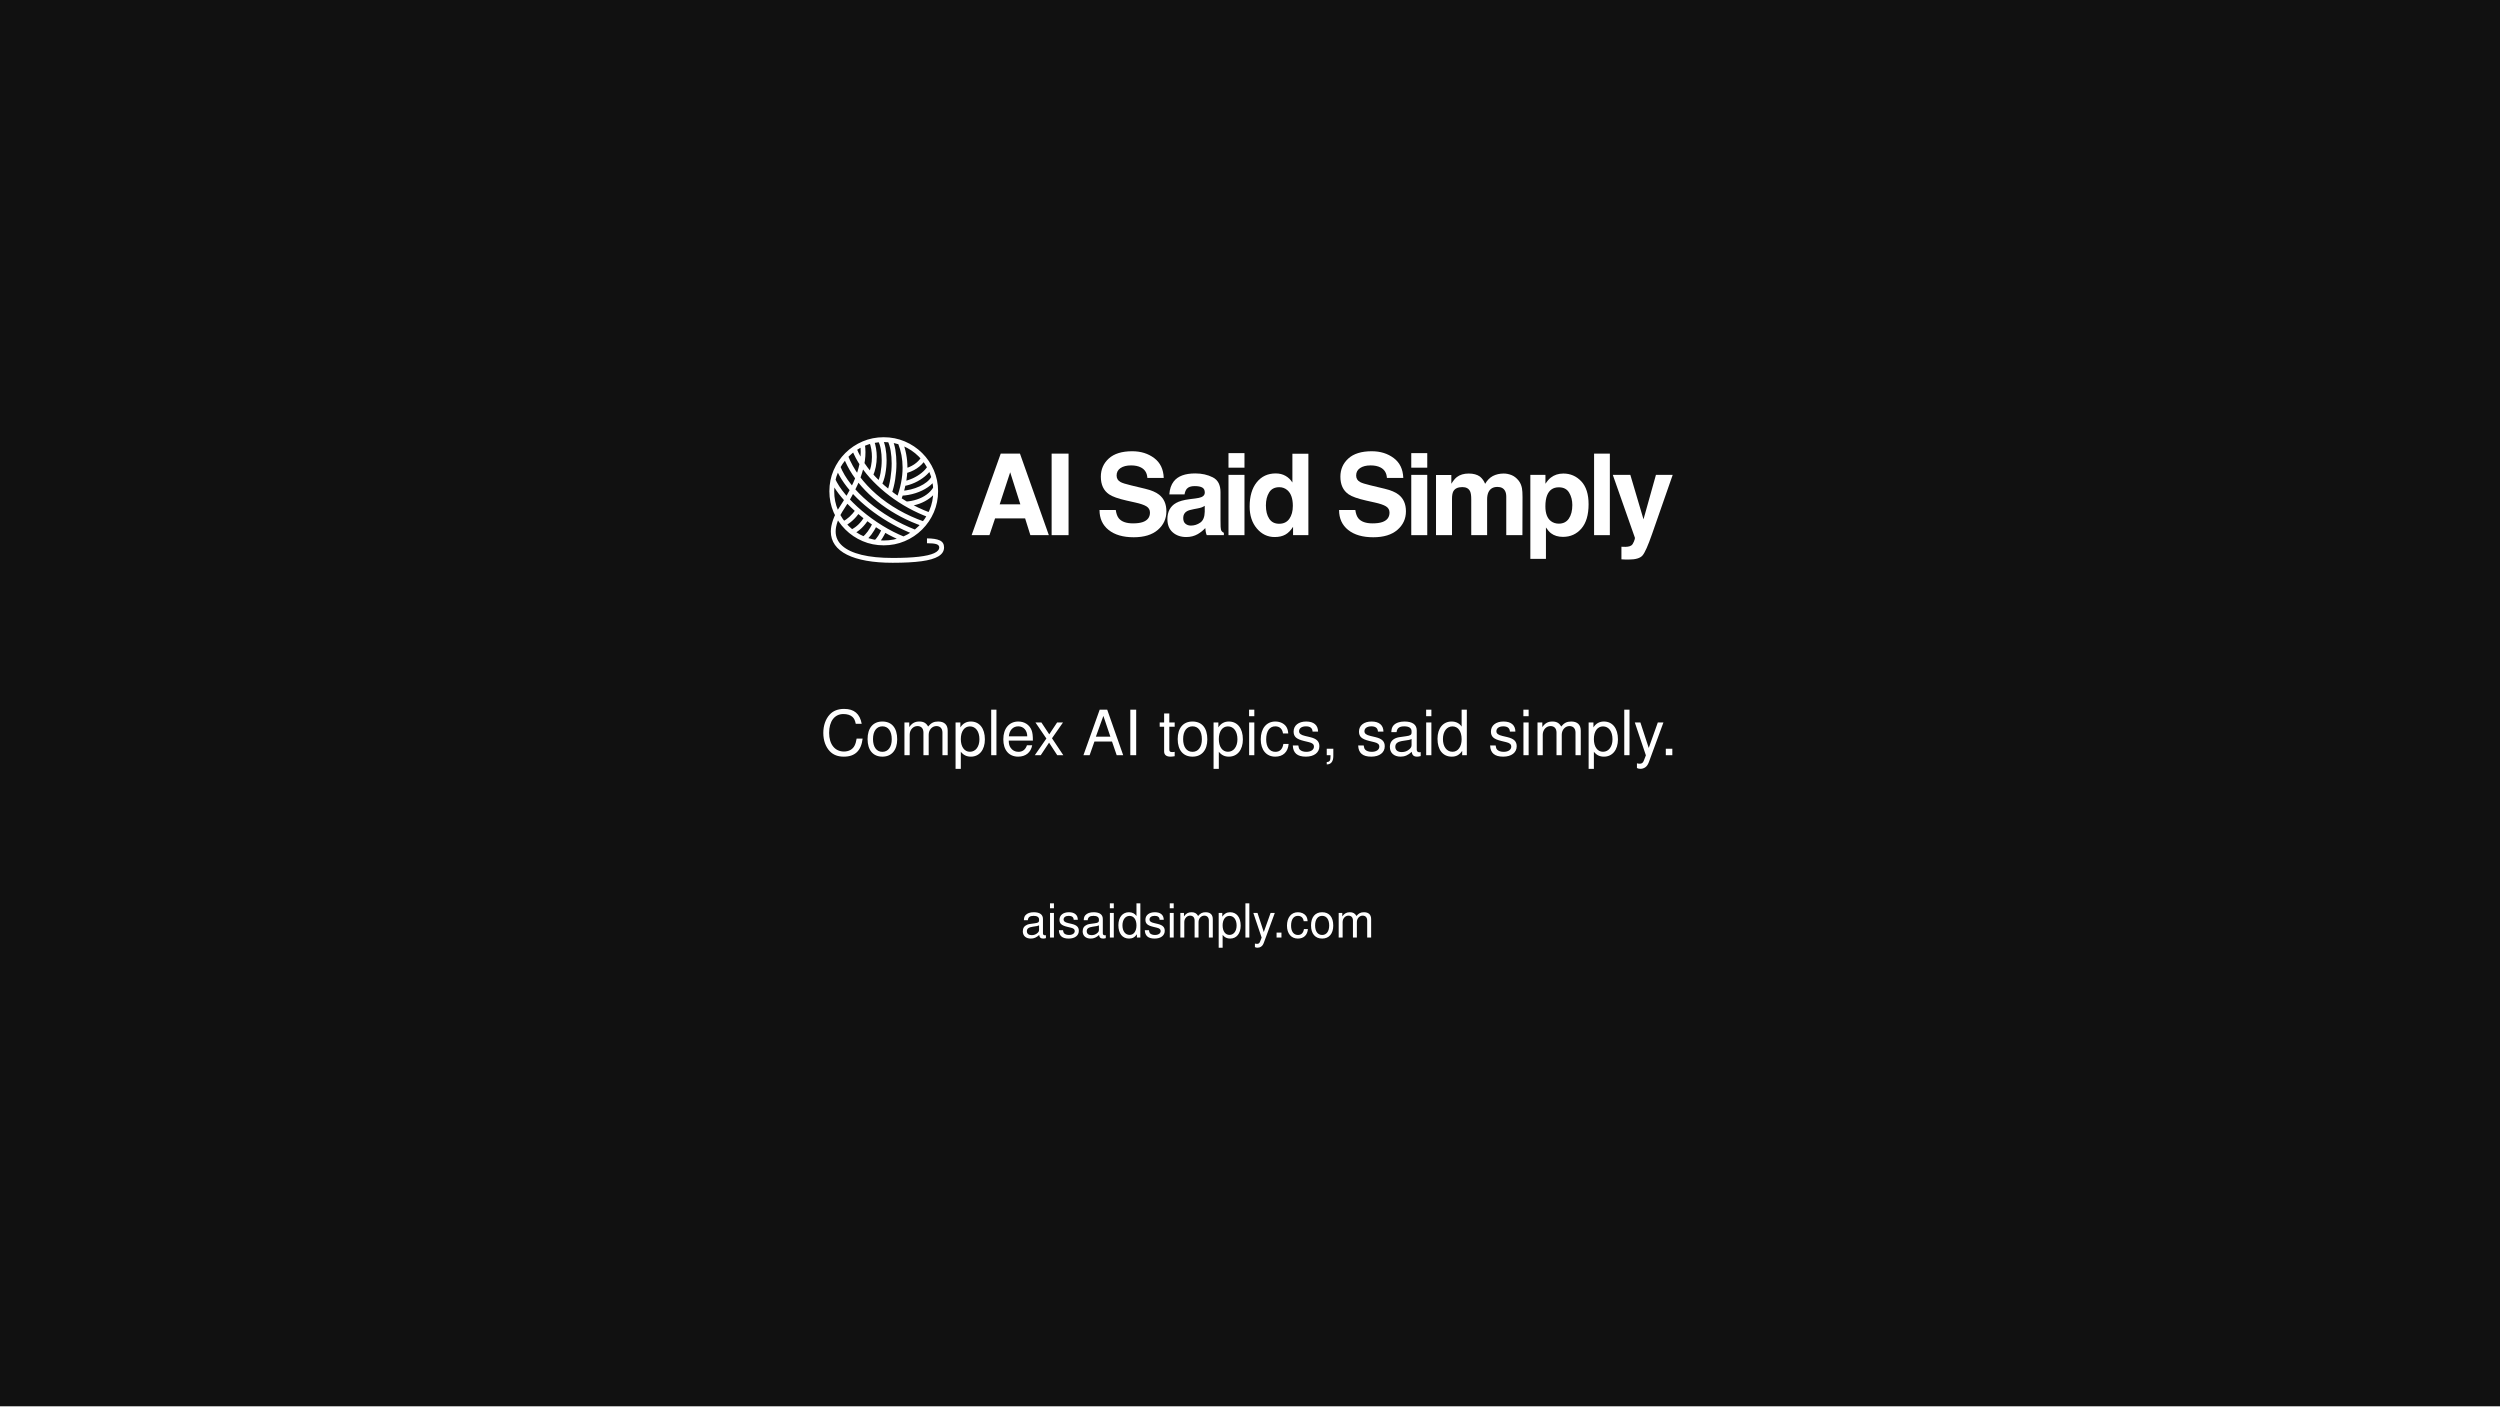
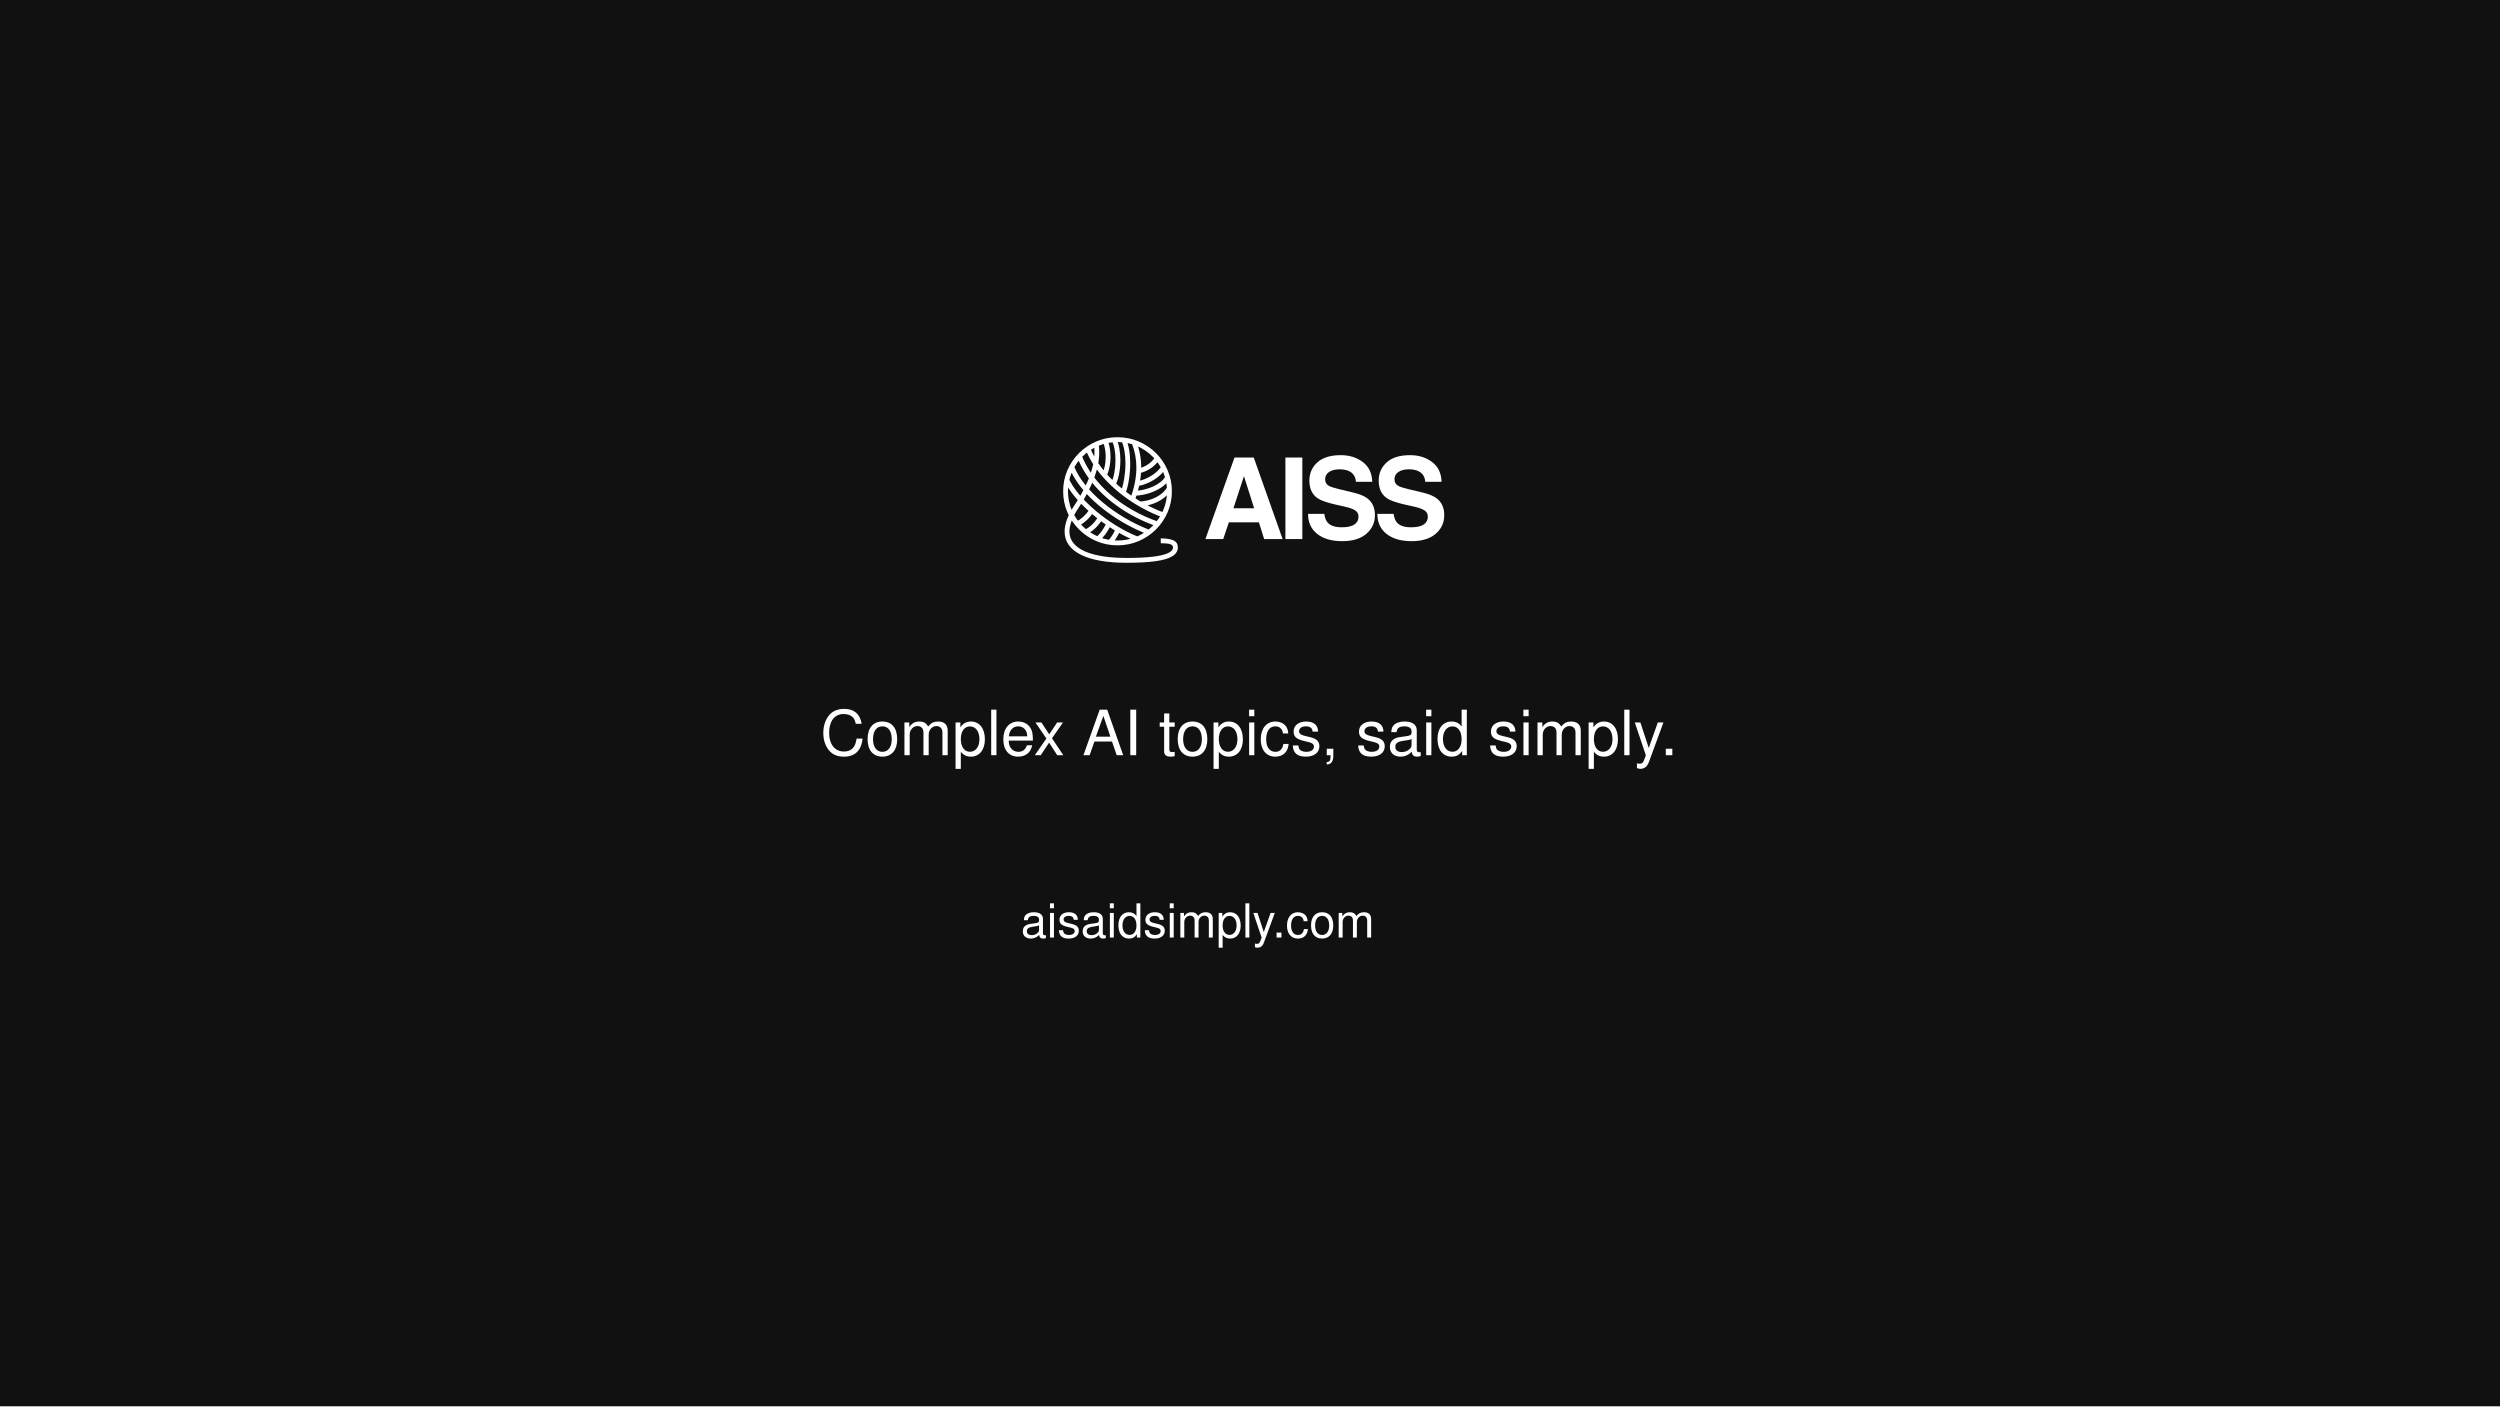
<svg xmlns="http://www.w3.org/2000/svg" width="1920" height="1080" viewBox="0 0 1920 1080">
  <rect width="1920" height="1080" fill="#111111" />
-   <g transform="translate(627 330)">
-     <svg x="0" y="0" width="666" height="108" viewBox="0 0 222 36" role="img" aria-label="AI Said Simply">
-       <g fill="#FFFFFF" transform="scale(0.0154533)">
+   <g transform="translate(806.5425 330)">
+     <svg viewBox="0 0 102.305 36" fill="#ffffff" role="img" aria-label="AI Said Simply" x="0" y="0" width="306.915" height="108">
+       <g transform="scale(0.0154533)">
        <path transform="translate(-135.2 1864.8) scale(1 -1)" d="M1399 -340Q1688 -340 1876.5 -314.5Q2065 -289 2157.5 -232.5Q2250 -176 2250 -85Q2250 -2 2178.0 31.0Q2106 64 1967 64V-16Q2077 -16 2123.5 -31.5Q2170 -47 2170 -85Q2170 -142 2085.5 -181.0Q2001 -220 1830.0 -240.0Q1659 -260 1399 -260Q1095 -260 884.0 -208.5Q673 -157 563.5 -59.0Q454 39 454 179Q454 253 488.0 349.0Q522 445 598 559Q643 627 702.5 728.5Q762 830 818.0 954.0Q874 1078 911.0 1215.5Q948 1353 948 1494Q948 1529 945.0 1562.5Q942 1596 937 1630L859 1618Q869 1559 869 1495Q869 1364 834.0 1234.0Q799 1104 745.0 985.0Q691 866 633.0 767.5Q575 669 530 601Q449 480 411.5 372.0Q374 264 374 179Q374 53 442.0 -43.5Q510 -140 641.5 -206.0Q773 -272 963.5 -306.0Q1154 -340 1399 -340ZM602 268Q672 304 733.0 359.0Q794 414 856 499L792 547Q734 468 681.0 420.0Q628 372 566 340ZM751 139Q823 176 884.5 235.0Q946 294 1003 382L935 426Q883 345 830.5 294.0Q778 243 715 211ZM944 22Q998 63 1046.0 127.0Q1094 191 1143 287L1071 323Q1026 234 984.5 177.5Q943 121 896 86ZM1150 -31Q1229 45 1295 193L1221 225Q1190 155 1160.0 108.5Q1130 62 1094 27ZM1562 17 1592 91Q1408 165 1227.5 276.5Q1047 388 889.5 521.0Q732 654 615.0 793.0Q498 932 441 1061L367 1029Q416 920 504.5 804.0Q593 688 711.5 574.5Q830 461 969.0 356.5Q1108 252 1259.0 165.0Q1410 78 1562 17ZM1754 130 1784 204Q1562 290 1361.5 409.5Q1161 529 994.5 669.5Q828 810 708.0 961.5Q588 1113 529 1263L455 1233Q505 1106 595.0 979.0Q685 852 808.0 731.0Q931 610 1081.0 499.5Q1231 389 1401.0 295.0Q1571 201 1754 130ZM1250 -51Q1436 -51 1599.5 18.5Q1763 88 1887.0 211.5Q2011 335 2081.0 497.0Q2151 659 2151 845Q2151 1030 2081.0 1192.5Q2011 1355 1887.0 1478.0Q1763 1601 1599.5 1670.5Q1436 1740 1250 1740Q1064 1740 901.0 1670.5Q738 1601 614.0 1478.0Q490 1355 420.0 1192.5Q350 1030 350 845Q350 659 420.0 497.0Q490 335 614.0 211.5Q738 88 901.0 18.5Q1064 -51 1250 -51ZM1250 29Q1081 29 932.0 92.5Q783 156 670.5 268.5Q558 381 494.0 528.5Q430 676 430 845Q430 1013 494.0 1161.0Q558 1309 670.5 1421.0Q783 1533 932.0 1596.5Q1081 1660 1250 1660Q1420 1660 1568.5 1596.5Q1717 1533 1830.0 1421.0Q1943 1309 2007.0 1161.5Q2071 1014 2071 845Q2071 676 2007.0 528.5Q1943 381 1830.0 268.5Q1717 156 1568.5 92.5Q1420 29 1250 29ZM1898 265 1924 341Q1695 421 1494.5 536.0Q1294 651 1130.0 793.5Q966 936 845.5 1099.5Q725 1263 656 1441L582 1413Q639 1264 731.0 1124.0Q823 984 945.5 857.5Q1068 731 1217.0 621.0Q1366 511 1537.0 421.0Q1708 331 1898 265ZM1998 412 2026 488Q1813 567 1619.0 683.0Q1425 799 1262.5 941.0Q1100 1083 981.0 1241.5Q862 1400 798 1563L724 1535Q777 1397 867.5 1263.0Q958 1129 1079.5 1004.5Q1201 880 1346.5 769.5Q1492 659 1656.5 568.5Q1821 478 1998 412ZM1069 1092Q1102 1166 1118.5 1248.0Q1135 1330 1135 1414Q1135 1485 1123.5 1554.0Q1112 1623 1089 1687L1013 1659Q1055 1544 1055 1414Q1055 1256 995 1124ZM1210 937Q1254 1013 1276.0 1127.5Q1298 1242 1298 1360Q1298 1464 1280.0 1560.0Q1262 1656 1227 1718L1157 1678Q1187 1625 1202.0 1540.0Q1217 1455 1217 1361Q1217 1252 1197.5 1147.5Q1178 1043 1140 977ZM1628 594Q1741 602 1840.0 638.0Q1939 674 2016.5 733.0Q2094 792 2141 869L2073 911Q2032 842 1961.5 790.5Q1891 739 1800.5 709.0Q1710 679 1606 673ZM1379 797Q1420 910 1440.5 1042.5Q1461 1175 1461 1304Q1461 1426 1443.0 1533.0Q1425 1640 1388 1713L1316 1677Q1349 1611 1365.5 1514.0Q1382 1417 1382 1307Q1382 1186 1362.0 1059.5Q1342 933 1303 825ZM1532 683Q1588 829 1615.5 968.0Q1643 1107 1643 1239Q1643 1352 1622.5 1459.5Q1602 1567 1561 1670L1487 1640Q1525 1544 1544.0 1444.0Q1563 1344 1563 1238Q1563 1114 1537.0 982.5Q1511 851 1458 711ZM1542 771Q1664 777 1778.5 814.0Q1893 851 1980.5 911.0Q2068 971 2109 1044L2039 1084Q2014 1038 1963.0 997.5Q1912 957 1844.0 925.5Q1776 894 1697.5 874.5Q1619 855 1538 851ZM1583 931Q1676 946 1767.0 988.0Q1858 1030 1931.5 1090.5Q2005 1151 2046 1219L1978 1261Q1943 1202 1878.0 1149.5Q1813 1097 1733.0 1060.0Q1653 1023 1571 1009ZM1595 1139Q1706 1162 1797.0 1222.0Q1888 1282 1943 1370L1875 1412Q1829 1339 1752.0 1288.0Q1675 1237 1579 1217Z" />
      </g>
-       <g fill="#FFFFFF">
-         <path d="M53.429 22.709H45.74L44.296 27.0H39.736L47.185 6.128H52.112L59.504 27.0H54.774ZM52.211 19.113 49.606 10.9 46.916 19.113Z" />
-         <path d="M60.217 6.128H64.55V27.0H60.217Z" />
-         <path d="M81.057 23.984Q82.6 23.984 83.563 23.644Q85.39 22.993 85.39 21.223Q85.39 20.189 84.484 19.623Q83.577 19.07 81.637 18.646L79.428 18.15Q76.172 17.414 74.925 16.55Q72.816 15.105 72.816 12.033Q72.816 9.229 74.855 7.374Q76.894 5.519 80.844 5.519Q84.144 5.519 86.473 7.268Q88.802 9.017 88.916 12.344H84.724Q84.611 10.461 83.082 9.668Q82.062 9.144 80.547 9.144Q78.862 9.144 77.857 9.824Q76.851 10.503 76.851 11.721Q76.851 12.84 77.842 13.392Q78.48 13.76 80.561 14.256L84.158 15.12Q86.523 15.686 87.726 16.635Q89.595 18.107 89.595 20.897Q89.595 23.757 87.408 25.648Q85.22 27.538 81.227 27.538Q77.149 27.538 74.812 25.676Q72.476 23.814 72.476 20.557H76.639Q76.837 21.987 77.418 22.695Q78.48 23.984 81.057 23.984Z" />
-         <path d="M91.484 13.236Q93.084 11.197 96.978 11.197Q99.513 11.197 101.481 12.203Q103.449 13.208 103.449 15.998V23.078Q103.449 23.814 103.477 24.862Q103.52 25.655 103.718 25.938Q103.916 26.221 104.313 26.405V27.0H99.923Q99.739 26.533 99.668 26.122Q99.598 25.711 99.555 25.188Q98.72 26.094 97.629 26.731Q96.327 27.481 94.684 27.481Q92.588 27.481 91.222 26.285Q89.855 25.088 89.855 22.894Q89.855 20.047 92.05 18.773Q93.254 18.079 95.59 17.782L96.964 17.612Q98.082 17.47 98.564 17.258Q99.428 16.89 99.428 16.111Q99.428 15.162 98.769 14.801Q98.111 14.44 96.836 14.44Q95.406 14.44 94.811 15.148Q94.387 15.672 94.245 16.564H90.351Q90.478 14.539 91.484 13.236ZM94.486 24.083Q95.052 24.55 95.873 24.55Q97.176 24.55 98.274 23.786Q99.371 23.021 99.413 20.996V19.495Q99.031 19.736 98.642 19.885Q98.252 20.033 97.573 20.161L96.666 20.331Q95.392 20.557 94.84 20.883Q93.905 21.435 93.905 22.596Q93.905 23.63 94.486 24.083Z" />
-         <path d="M109.586 11.565V27.0H105.493V11.565ZM109.586 6V9.725H105.493V6Z" />
-         <path d="M125.946 6.156V27.0H122.023V24.862Q121.159 26.235 120.055 26.858Q118.951 27.481 117.308 27.481Q114.603 27.481 112.755 25.294Q110.908 23.106 110.908 19.679Q110.908 15.729 112.727 13.463Q114.547 11.197 117.591 11.197Q118.993 11.197 120.083 11.813Q121.174 12.429 121.853 13.52V6.156ZM115.071 19.382Q115.071 21.52 115.92 22.794Q116.756 24.083 118.469 24.083Q120.182 24.083 121.075 22.809Q121.967 21.534 121.967 19.509Q121.967 16.677 120.536 15.459Q119.659 14.723 118.497 14.723Q116.727 14.723 115.899 16.061Q115.071 17.399 115.071 19.382Z" />
-         <path d="M142.382 23.984Q143.925 23.984 144.888 23.644Q146.715 22.993 146.715 21.223Q146.715 20.189 145.808 19.623Q144.902 19.07 142.962 18.646L140.753 18.15Q137.496 17.414 136.25 16.55Q134.14 15.105 134.14 12.033Q134.14 9.229 136.179 7.374Q138.219 5.519 142.169 5.519Q145.469 5.519 147.798 7.268Q150.127 9.017 150.24 12.344H146.049Q145.936 10.461 144.407 9.668Q143.387 9.144 141.872 9.144Q140.187 9.144 139.181 9.824Q138.176 10.503 138.176 11.721Q138.176 12.84 139.167 13.392Q139.804 13.76 141.886 14.256L145.483 15.12Q147.847 15.686 149.051 16.635Q150.92 18.107 150.92 20.897Q150.92 23.757 148.732 25.648Q146.545 27.538 142.552 27.538Q138.473 27.538 136.137 25.676Q133.801 23.814 133.801 20.557H137.964Q138.162 21.987 138.742 22.695Q139.804 23.984 142.382 23.984Z" />
-         <path d="M156.377 11.565V27.0H152.285V11.565ZM156.377 6V9.725H152.285V6Z" />
-         <path d="M167.356 15.813Q166.846 14.695 165.36 14.695Q163.632 14.695 163.037 15.813Q162.712 16.451 162.712 17.711V27.0H158.619V11.594H162.542V13.845Q163.292 12.642 163.958 12.132Q165.133 11.226 167.002 11.226Q168.772 11.226 169.863 12.004Q170.74 12.727 171.194 13.859Q171.987 12.5 173.162 11.863Q174.408 11.226 175.937 11.226Q176.957 11.226 177.948 11.622Q178.939 12.019 179.746 13.01Q180.398 13.817 180.624 14.992Q180.766 15.771 180.766 17.272L180.738 27.0H176.603V17.173Q176.603 16.295 176.32 15.729Q175.781 14.652 174.337 14.652Q172.666 14.652 172.029 16.04Q171.703 16.776 171.703 17.81V27.0H167.639V17.81Q167.639 16.437 167.356 15.813Z" />
-         <path d="M195.809 13.222Q197.678 15.219 197.678 19.084Q197.678 23.163 195.844 25.301Q194.011 27.439 191.122 27.439Q189.281 27.439 188.063 26.519Q187.398 26.009 186.761 25.032V33.075H182.768V11.565H186.633V13.845Q187.285 12.84 188.021 12.259Q189.366 11.226 191.221 11.226Q193.926 11.226 195.809 13.222ZM193.515 19.283Q193.515 17.499 192.701 16.125Q191.887 14.751 190.06 14.751Q187.865 14.751 187.044 16.833Q186.619 17.938 186.619 19.637Q186.619 22.327 188.049 23.417Q188.899 24.055 190.06 24.055Q191.745 24.055 192.63 22.752Q193.515 21.449 193.515 19.283Z" />
-         <path d="M199.085 6.128H203.121V27.0H199.085Z" />
-         <path d="M211.735 22.95 214.921 11.565H219.212L213.916 26.745Q212.387 31.135 211.494 32.19Q210.602 33.245 207.926 33.245Q207.388 33.245 207.062 33.238Q206.737 33.23 206.085 33.188V29.959L206.595 29.988Q207.19 30.016 207.728 29.945Q208.266 29.875 208.634 29.62Q208.988 29.379 209.293 28.614Q209.597 27.85 209.54 27.68L203.876 11.565H208.365Z" />
-       </g>
+       <path d="M53.429 23.709H45.74L44.296 28.0H39.736L47.185 7.128H52.112L59.504 28.0H54.774ZM52.211 20.113 49.606 11.9 46.916 20.113Z" />
+       <path d="M60.217 7.128H64.55V28.0H60.217Z" />
+       <path d="M74.595 24.984Q76.138 24.984 77.101 24.644Q78.928 23.993 78.928 22.223Q78.928 21.189 78.021 20.623Q77.115 20.07 75.175 19.646L72.966 19.15Q69.709 18.414 68.463 17.55Q66.353 16.105 66.353 13.033Q66.353 10.229 68.393 8.374Q70.432 6.519 74.382 6.519Q77.682 6.519 80.011 8.268Q82.34 10.017 82.454 13.344H78.262Q78.149 11.461 76.62 10.668Q75.6 10.144 74.085 10.144Q72.4 10.144 71.394 10.824Q70.389 11.503 70.389 12.721Q70.389 13.84 71.38 14.392Q72.018 14.76 74.099 15.256L77.696 16.12Q80.06 16.686 81.264 17.635Q83.133 19.107 83.133 21.897Q83.133 24.757 80.945 26.648Q78.758 28.538 74.765 28.538Q70.686 28.538 68.35 26.676Q66.014 24.814 66.014 21.557H70.177Q70.375 22.987 70.956 23.695Q72.018 24.984 74.595 24.984Z" />
+       <path d="M92.342 24.984Q93.886 24.984 94.849 24.644Q96.675 23.993 96.675 22.223Q96.675 21.189 95.769 20.623Q94.863 20.07 92.923 19.646L90.714 19.15Q87.457 18.414 86.211 17.55Q84.101 16.105 84.101 13.033Q84.101 10.229 86.14 8.374Q88.179 6.519 92.13 6.519Q95.429 6.519 97.759 8.268Q100.088 10.017 100.201 13.344H96.01Q95.897 11.461 94.367 10.668Q93.348 10.144 91.833 10.144Q90.148 10.144 89.142 10.824Q88.137 11.503 88.137 12.721Q88.137 13.84 89.128 14.392Q89.765 14.76 91.847 15.256L95.444 16.12Q97.808 16.686 99.012 17.635Q100.881 19.107 100.881 21.897Q100.881 24.757 98.693 26.648Q96.506 28.538 92.512 28.538Q88.434 28.538 86.098 26.676Q83.761 24.814 83.761 21.557H87.924Q88.123 22.987 88.703 23.695Q89.765 24.984 92.342 24.984Z" />
    </svg>
  </g>
  <text x="630" y="580" font-family="Helvetica,Arial,sans-serif" font-size="48" fill="#FFFFFF">Complex AI topics, said simply.</text>
  <text x="784" y="720" font-family="Helvetica,Arial,sans-serif" font-size="36" fill="#FFFFFF">aisaidsimply.com</text>
</svg>
